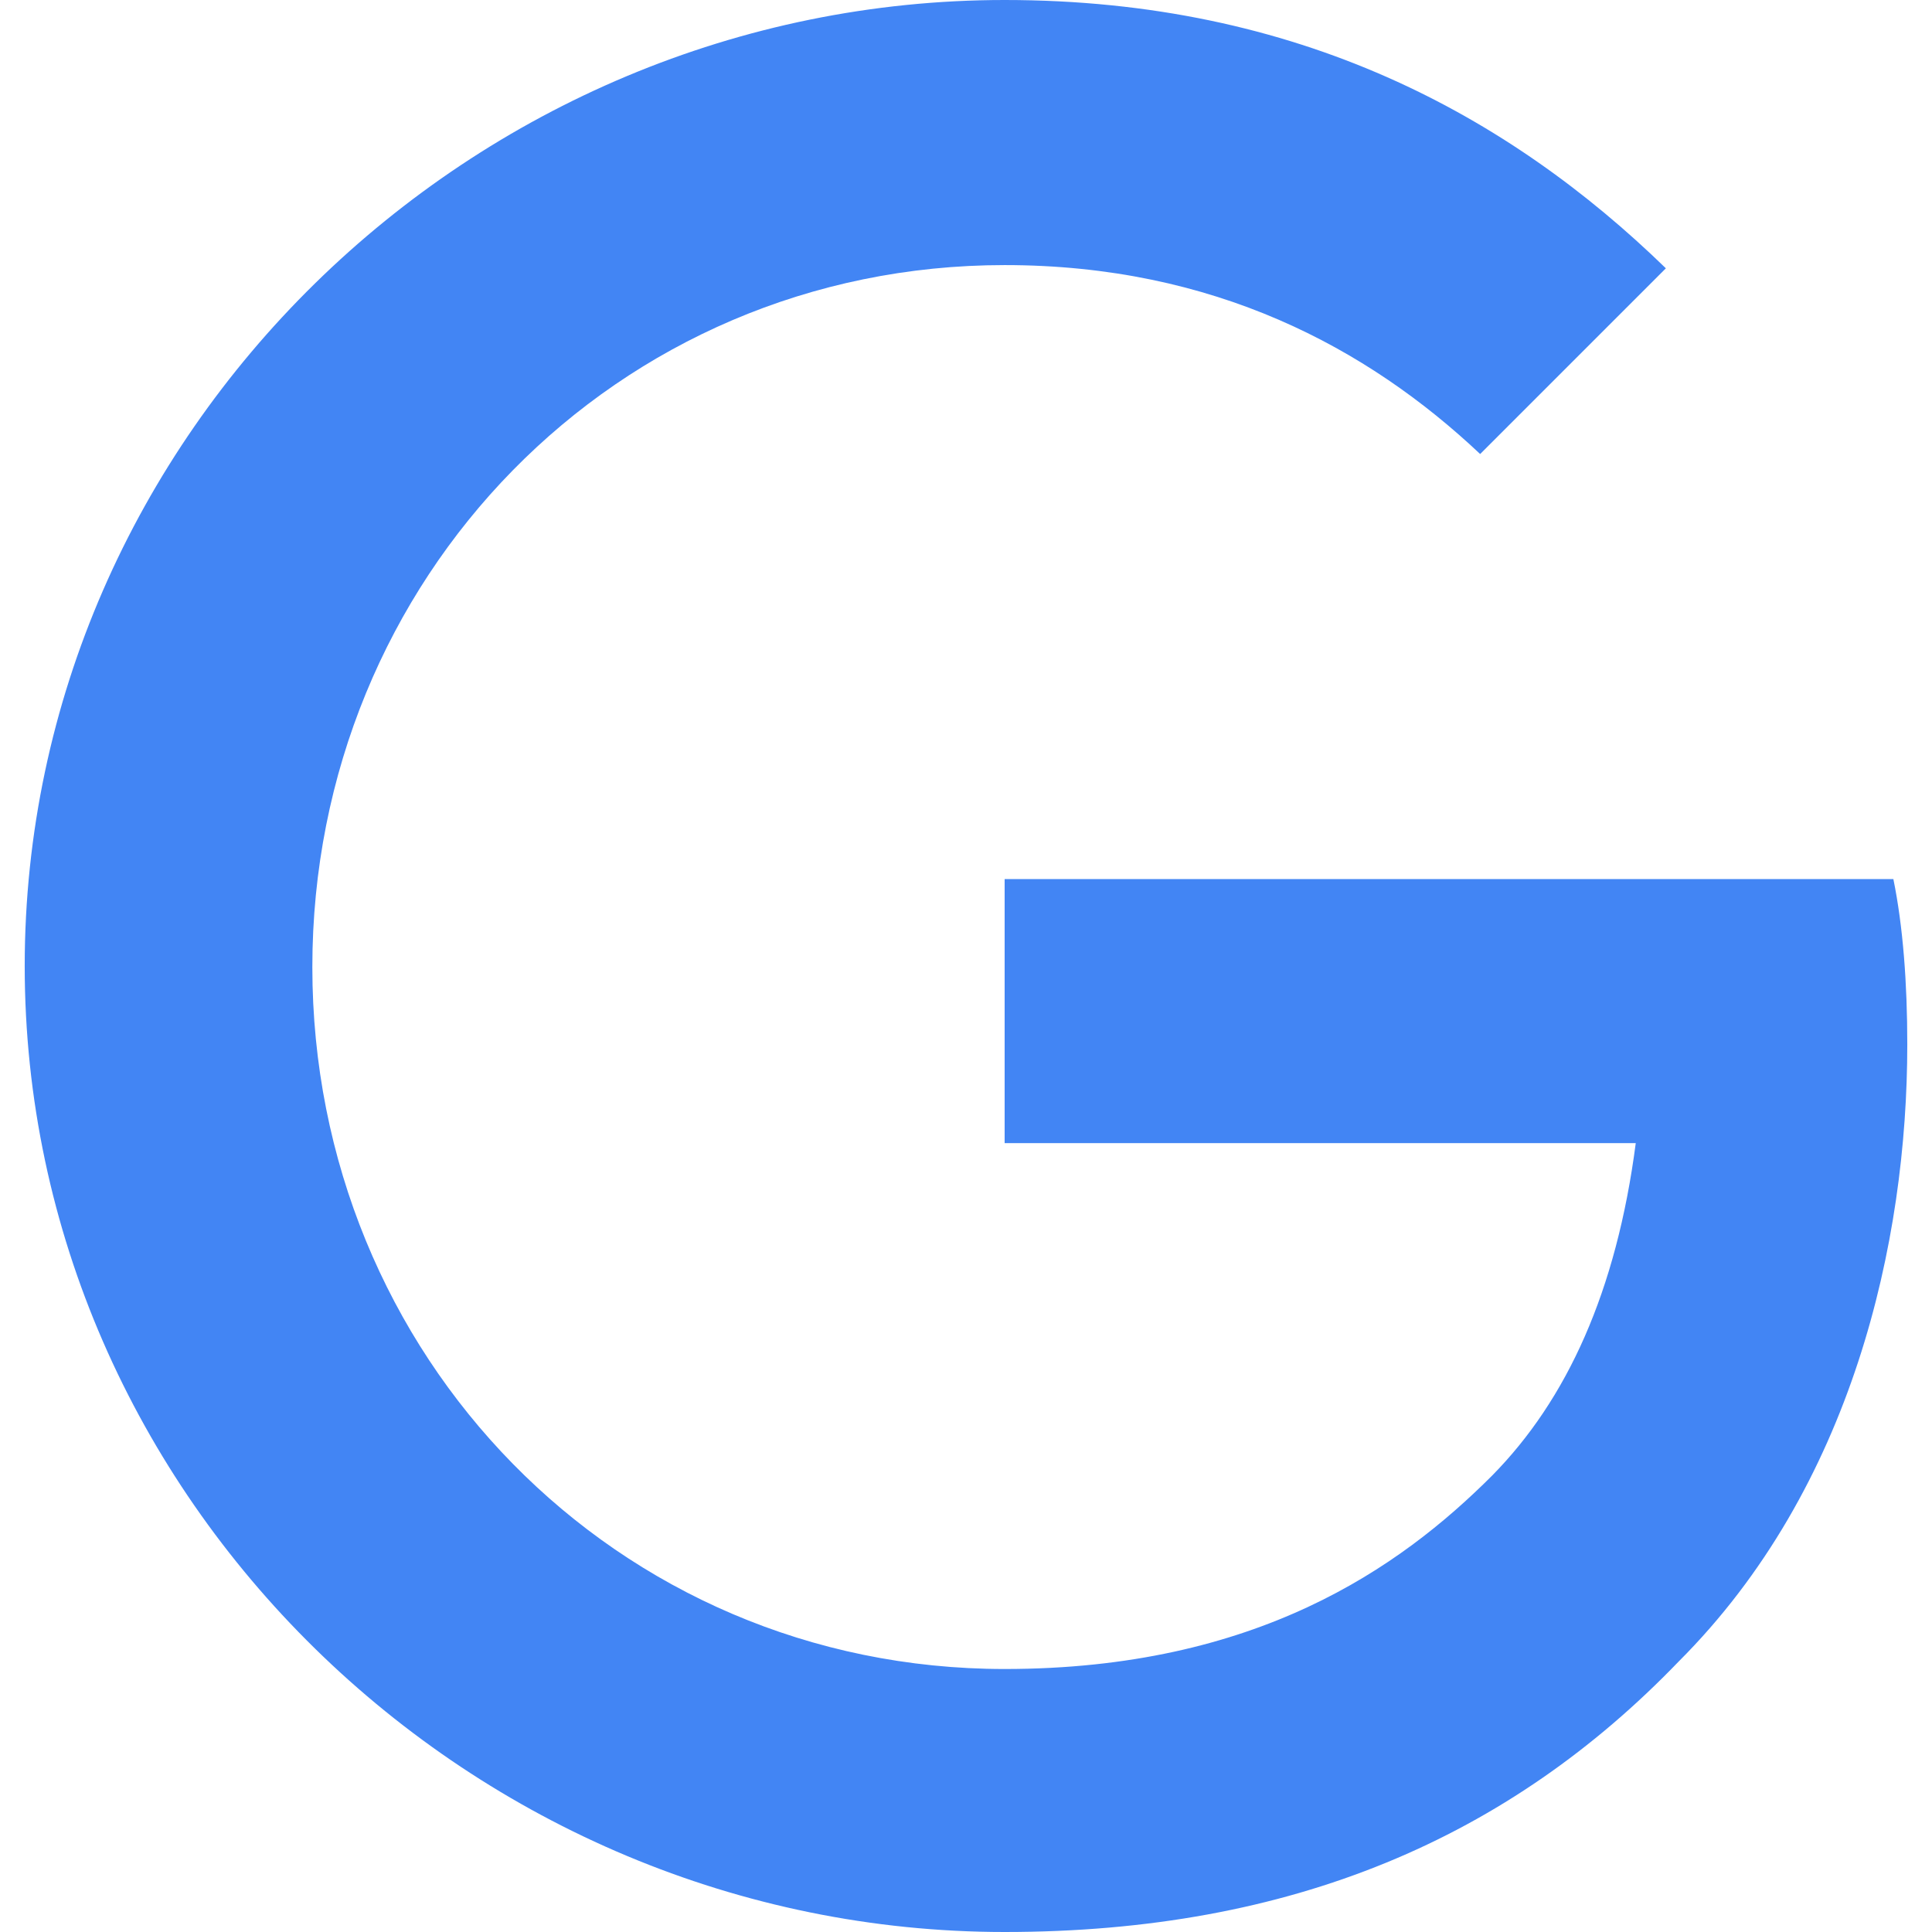
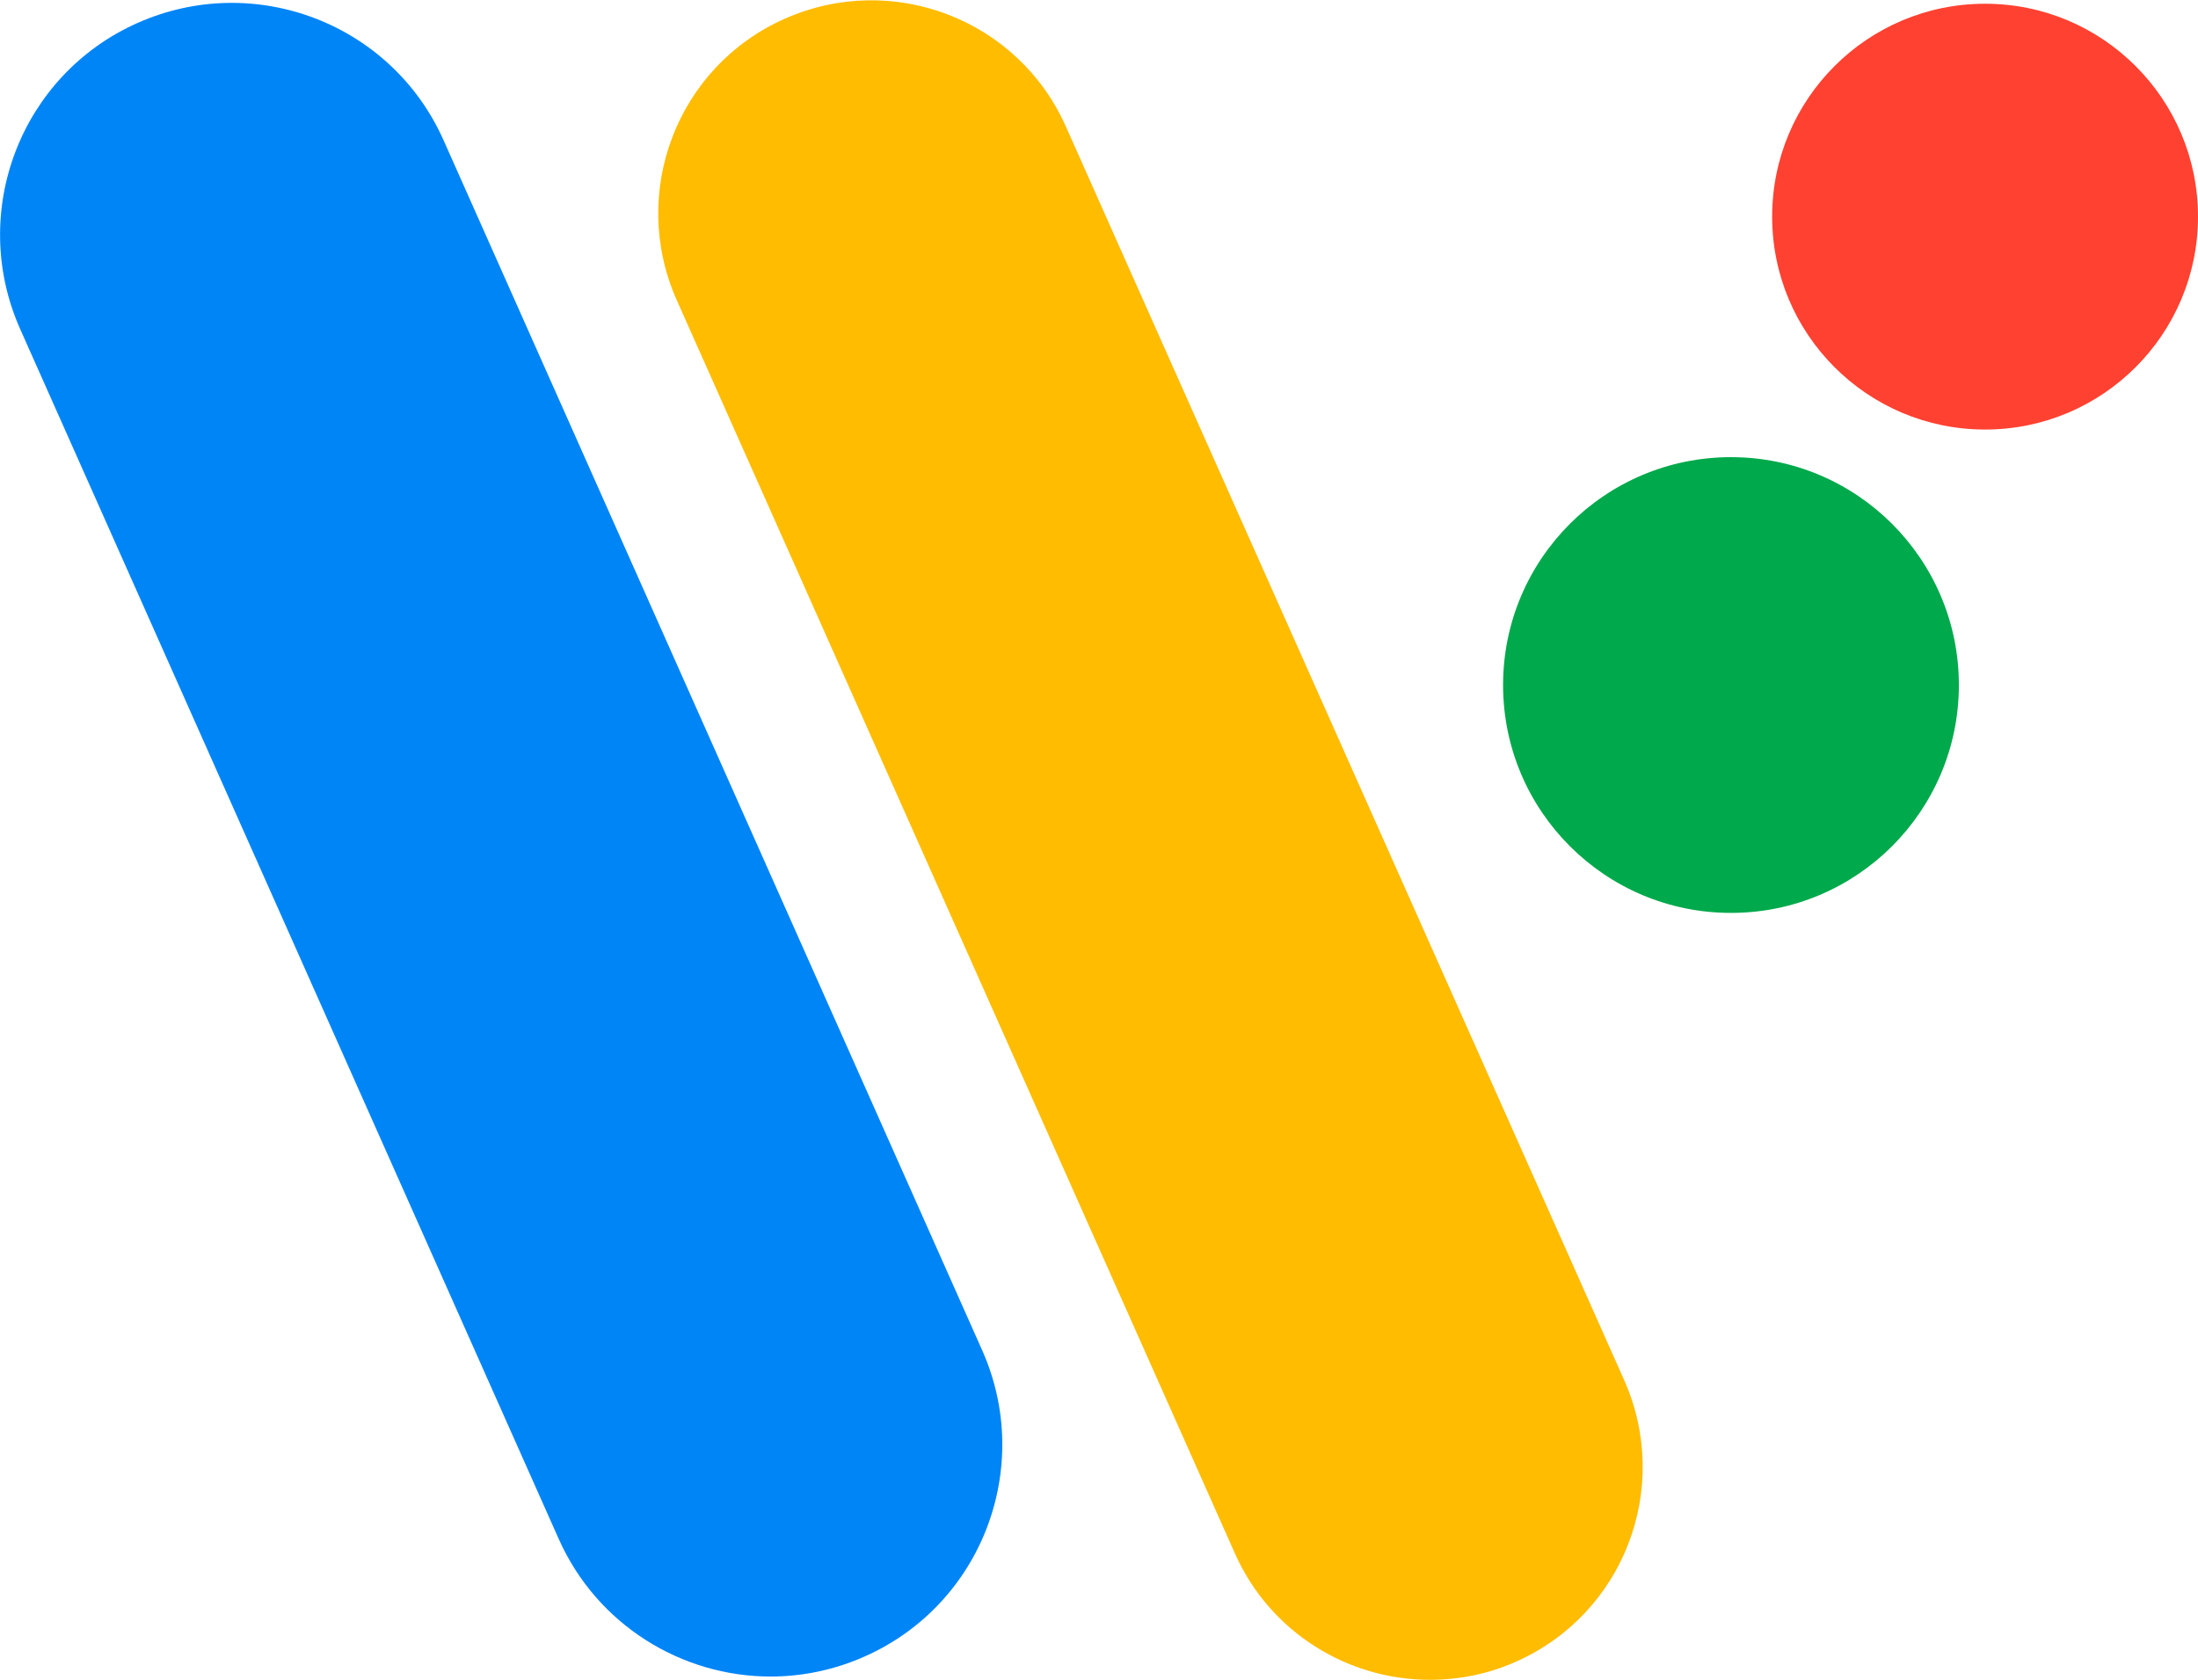
- <svg xmlns="http://www.w3.org/2000/svg" fill="#4285F4" role="img" viewBox="0 0 24 24">
-   <path d="M12.48 10.92v3.28h7.84c-.24 1.84-.853 3.187-1.787 4.133-1.147 1.147-2.933 2.4-6.053 2.4-4.827 0-8.6-3.893-8.6-8.72s3.773-8.72 8.6-8.72c2.6 0 4.507 1.027 5.907 2.347l2.307-2.307C18.747 1.44 16.133 0 12.48 0 5.867 0 .307 5.387.307 12s5.56 12 12.173 12c3.573 0 6.267-1.173 8.373-3.36 2.16-2.16 2.84-5.213 2.84-7.667 0-.76-.053-1.467-.173-2.053H12.48z" />
+ <svg xmlns="http://www.w3.org/2000/svg" version="1.1" viewBox="0 0 469.7 359">
+   <circle fill="#00A94B" cx="369.9" cy="146.4" r="48.7" />
+   <circle fill="#FF4131" cx="424.2" cy="46.3" r="45.5" />
+   <path fill="#FFBC00" d="M305.5,359c-17.4,0-34.1-10.1-41.6-27L144.6,64.1c-10.2-23,0.1-49.9,23.1-60.1c23-10.2,49.9,0.1,60.1,23.1 l119.3,267.9c10.2,23-0.1,49.9-23.1,60.1C318,357.8,311.7,359,305.5,359z" />
+   <path fill="#0085F7" d="M164.7,358.3c-19,0-37.1-11-45.3-29.4L4.3,70.3C-6.8,45.3,4.4,16,29.4,4.9S83.7,5,94.8,30l115.1,258.6 c11.1,25-0.1,54.3-25.1,65.4C178.3,356.9,171.4,358.3,164.7,358.3z" />
</svg>
